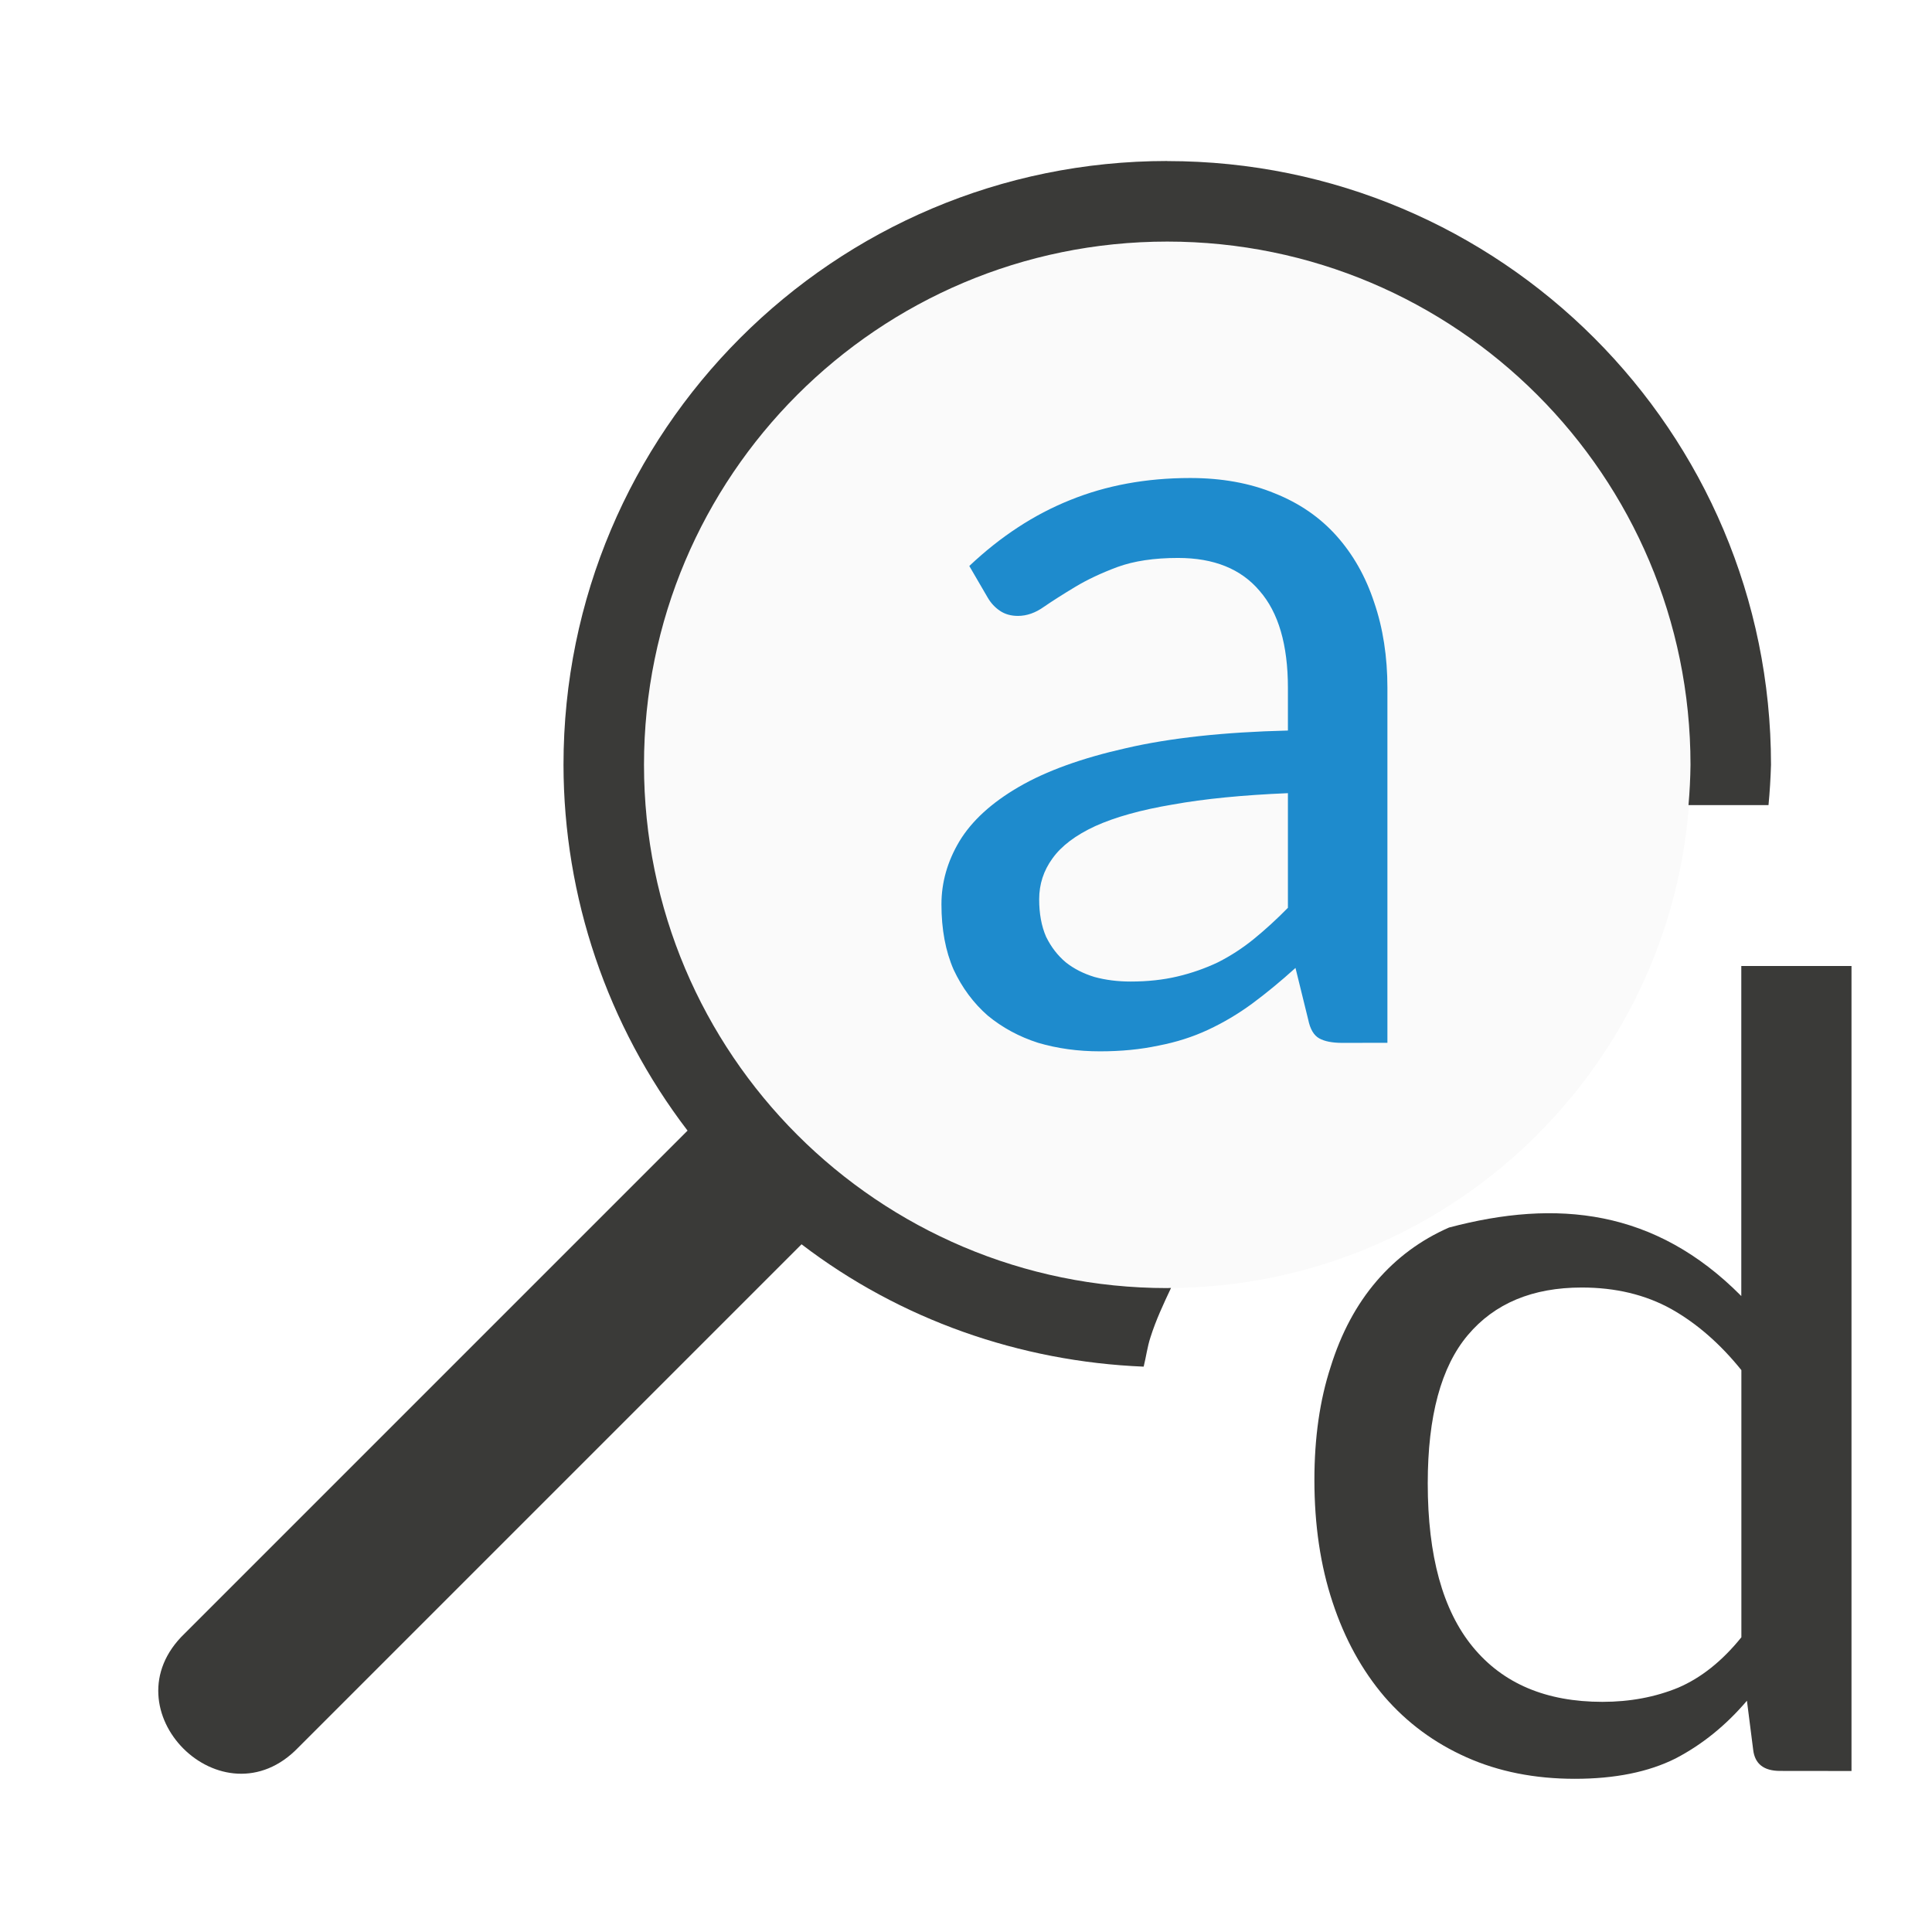
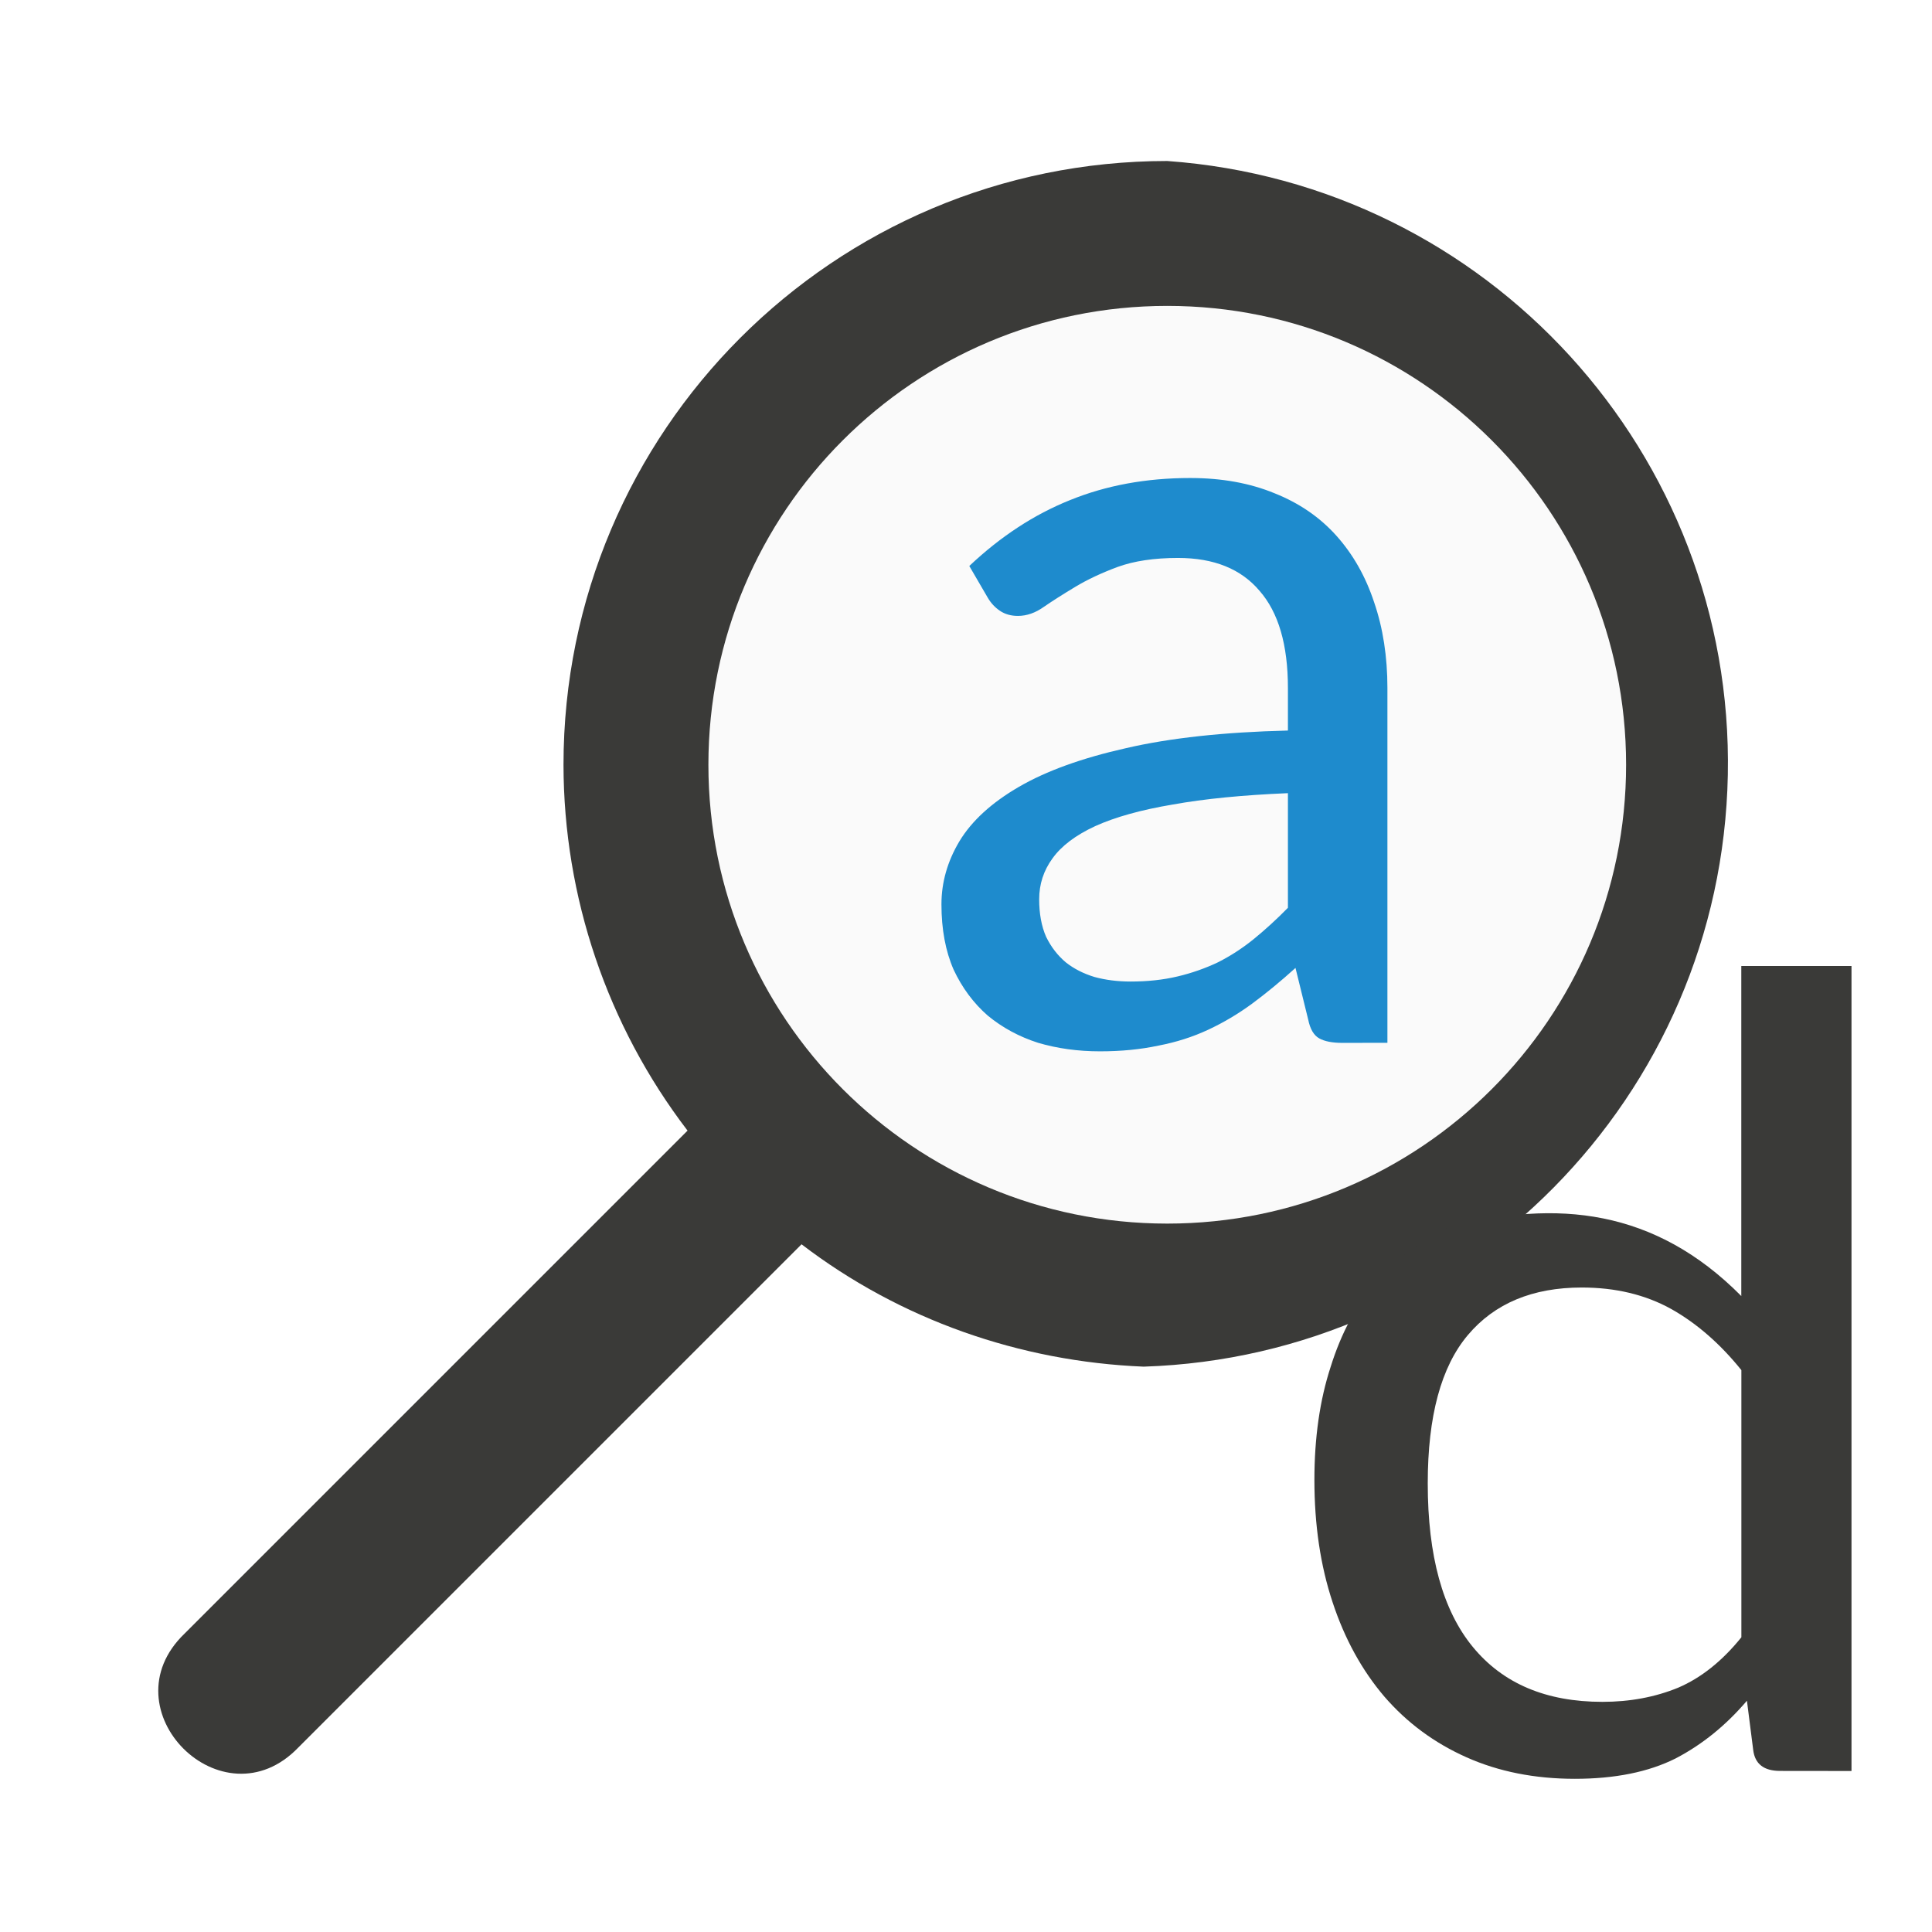
<svg xmlns="http://www.w3.org/2000/svg" viewBox="0 0 24 24">
-   <circle cx="14.5" cy="9.5" fill="#fafafa" r="6.5" />
-   <path d="m14.5 2c-4.142 0-7.5 3.358-7.5 7.5.002 1.643.543 3.24 1.541 4.545l-6.248 6.248c-.982.943.472 2.396 1.414 1.414l6.25-6.25c1.226.937 2.712 1.457 4.25 1.52.03-.12.046-.247.084-.363.068-.216.162-.415.256-.615a6.5 6.5 0 0 1 -.047.002 6.5 6.5 0 0 1 -6.5-6.5 6.5 6.5 0 0 1 6.5-6.5 6.5 6.5 0 0 1 6.5 6.5 6.5 6.5 0 0 1 -.025.5h.385.609c.016-.166.026-.333.031-.5 0-4.142-3.358-7.5-7.5-7.5z" fill="#3a3a38" />
+   <path d="m14.5 2c-4.142 0-7.5 3.358-7.5 7.5.002 1.643.543 3.24 1.541 4.545l-6.248 6.248c-.982.943.472 2.396 1.414 1.414l6.25-6.25c1.226.937 2.712 1.457 4.25 1.52a7.5 7.5 0 0 0 .293-14.977z" fill="#3a3a38" />
+   <circle cx="14.5" cy="9.5" fill="#fafafa" r="5.7" />
  <path d="m16.675 12.955q-.187 0-.287-.056-.101-.056-.137-.233l-.158-.642q-.273.247-.539.444-.259.19-.546.324-.287.134-.618.197-.33.071-.726.071-.41 0-.769-.106-.352-.113-.625-.338-.266-.233-.424-.571-.151-.346-.151-.811 0-.409.223-.783.23-.381.74-.677.51-.296 1.329-.48.819-.19 2.012-.219v-.529q0-.804-.352-1.206-.345-.409-1.013-.409-.445 0-.754.113-.302.113-.524.247-.223.134-.388.247-.158.113-.323.113-.129 0-.223-.063-.093-.063-.151-.162l-.23-.395q.582-.55 1.25-.818.675-.275 1.494-.275.589 0 1.049.19.46.183.769.529.309.346.467.825.165.48.165 1.065v4.407zm-2.63-.762q.316 0 .582-.063.266-.063.503-.176.237-.12.445-.289.216-.176.424-.388v-1.424q-.841.035-1.43.141-.589.099-.963.268-.366.169-.532.402-.165.226-.165.508 0 .268.086.465.093.19.244.317.151.12.359.183.208.056.445.056z" fill="#1e8bcd" stroke-width=".791" />
  <path d="m23 22v-10h-1.369v4.1c-1.072-1.082-2.294-1.206-3.631-.851-.353.155-.653.377-.902.668-.249.291-.438.645-.568 1.062-.135.413-.202.881-.202 1.406 0 .558.075 1.064.226 1.519.15.455.365.846.645 1.174.28.323.619.574 1.019.752.399.178.848.267 1.345.267s.915-.084 1.252-.253c.332-.173.627-.413.886-.717l.078.612c.021.173.132.26.334.26zm-3.351-6.006c.42 0 .791.089 1.112.267.316.178.607.431.871.759v3.319c-.238.295-.5.504-.785.626-.285.117-.599.176-.941.176-.7 0-1.236-.227-1.61-.682s-.56-1.132-.56-2.032c0-.835.166-1.449.498-1.842.332-.394.804-.591 1.415-.591z" fill="#3a3a38" stroke-width=".838" />
</svg>
